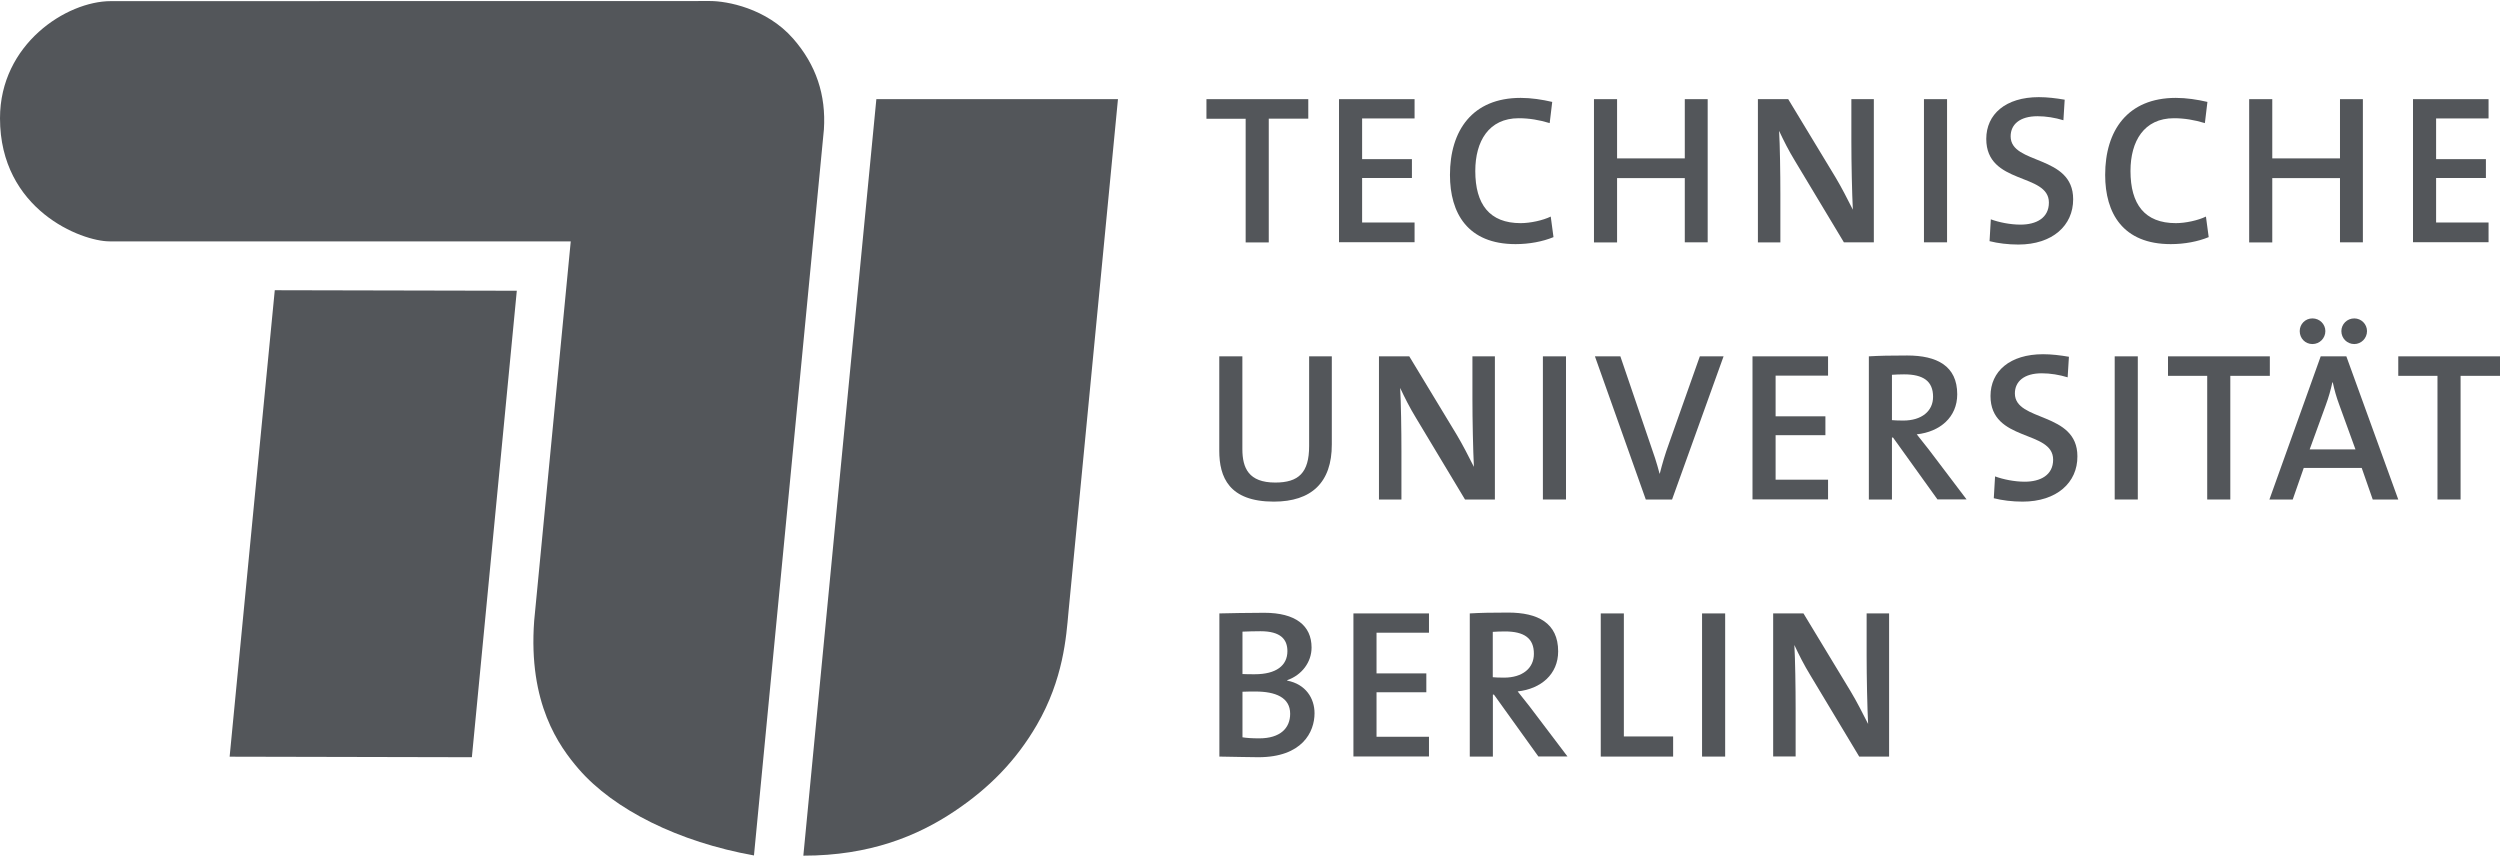
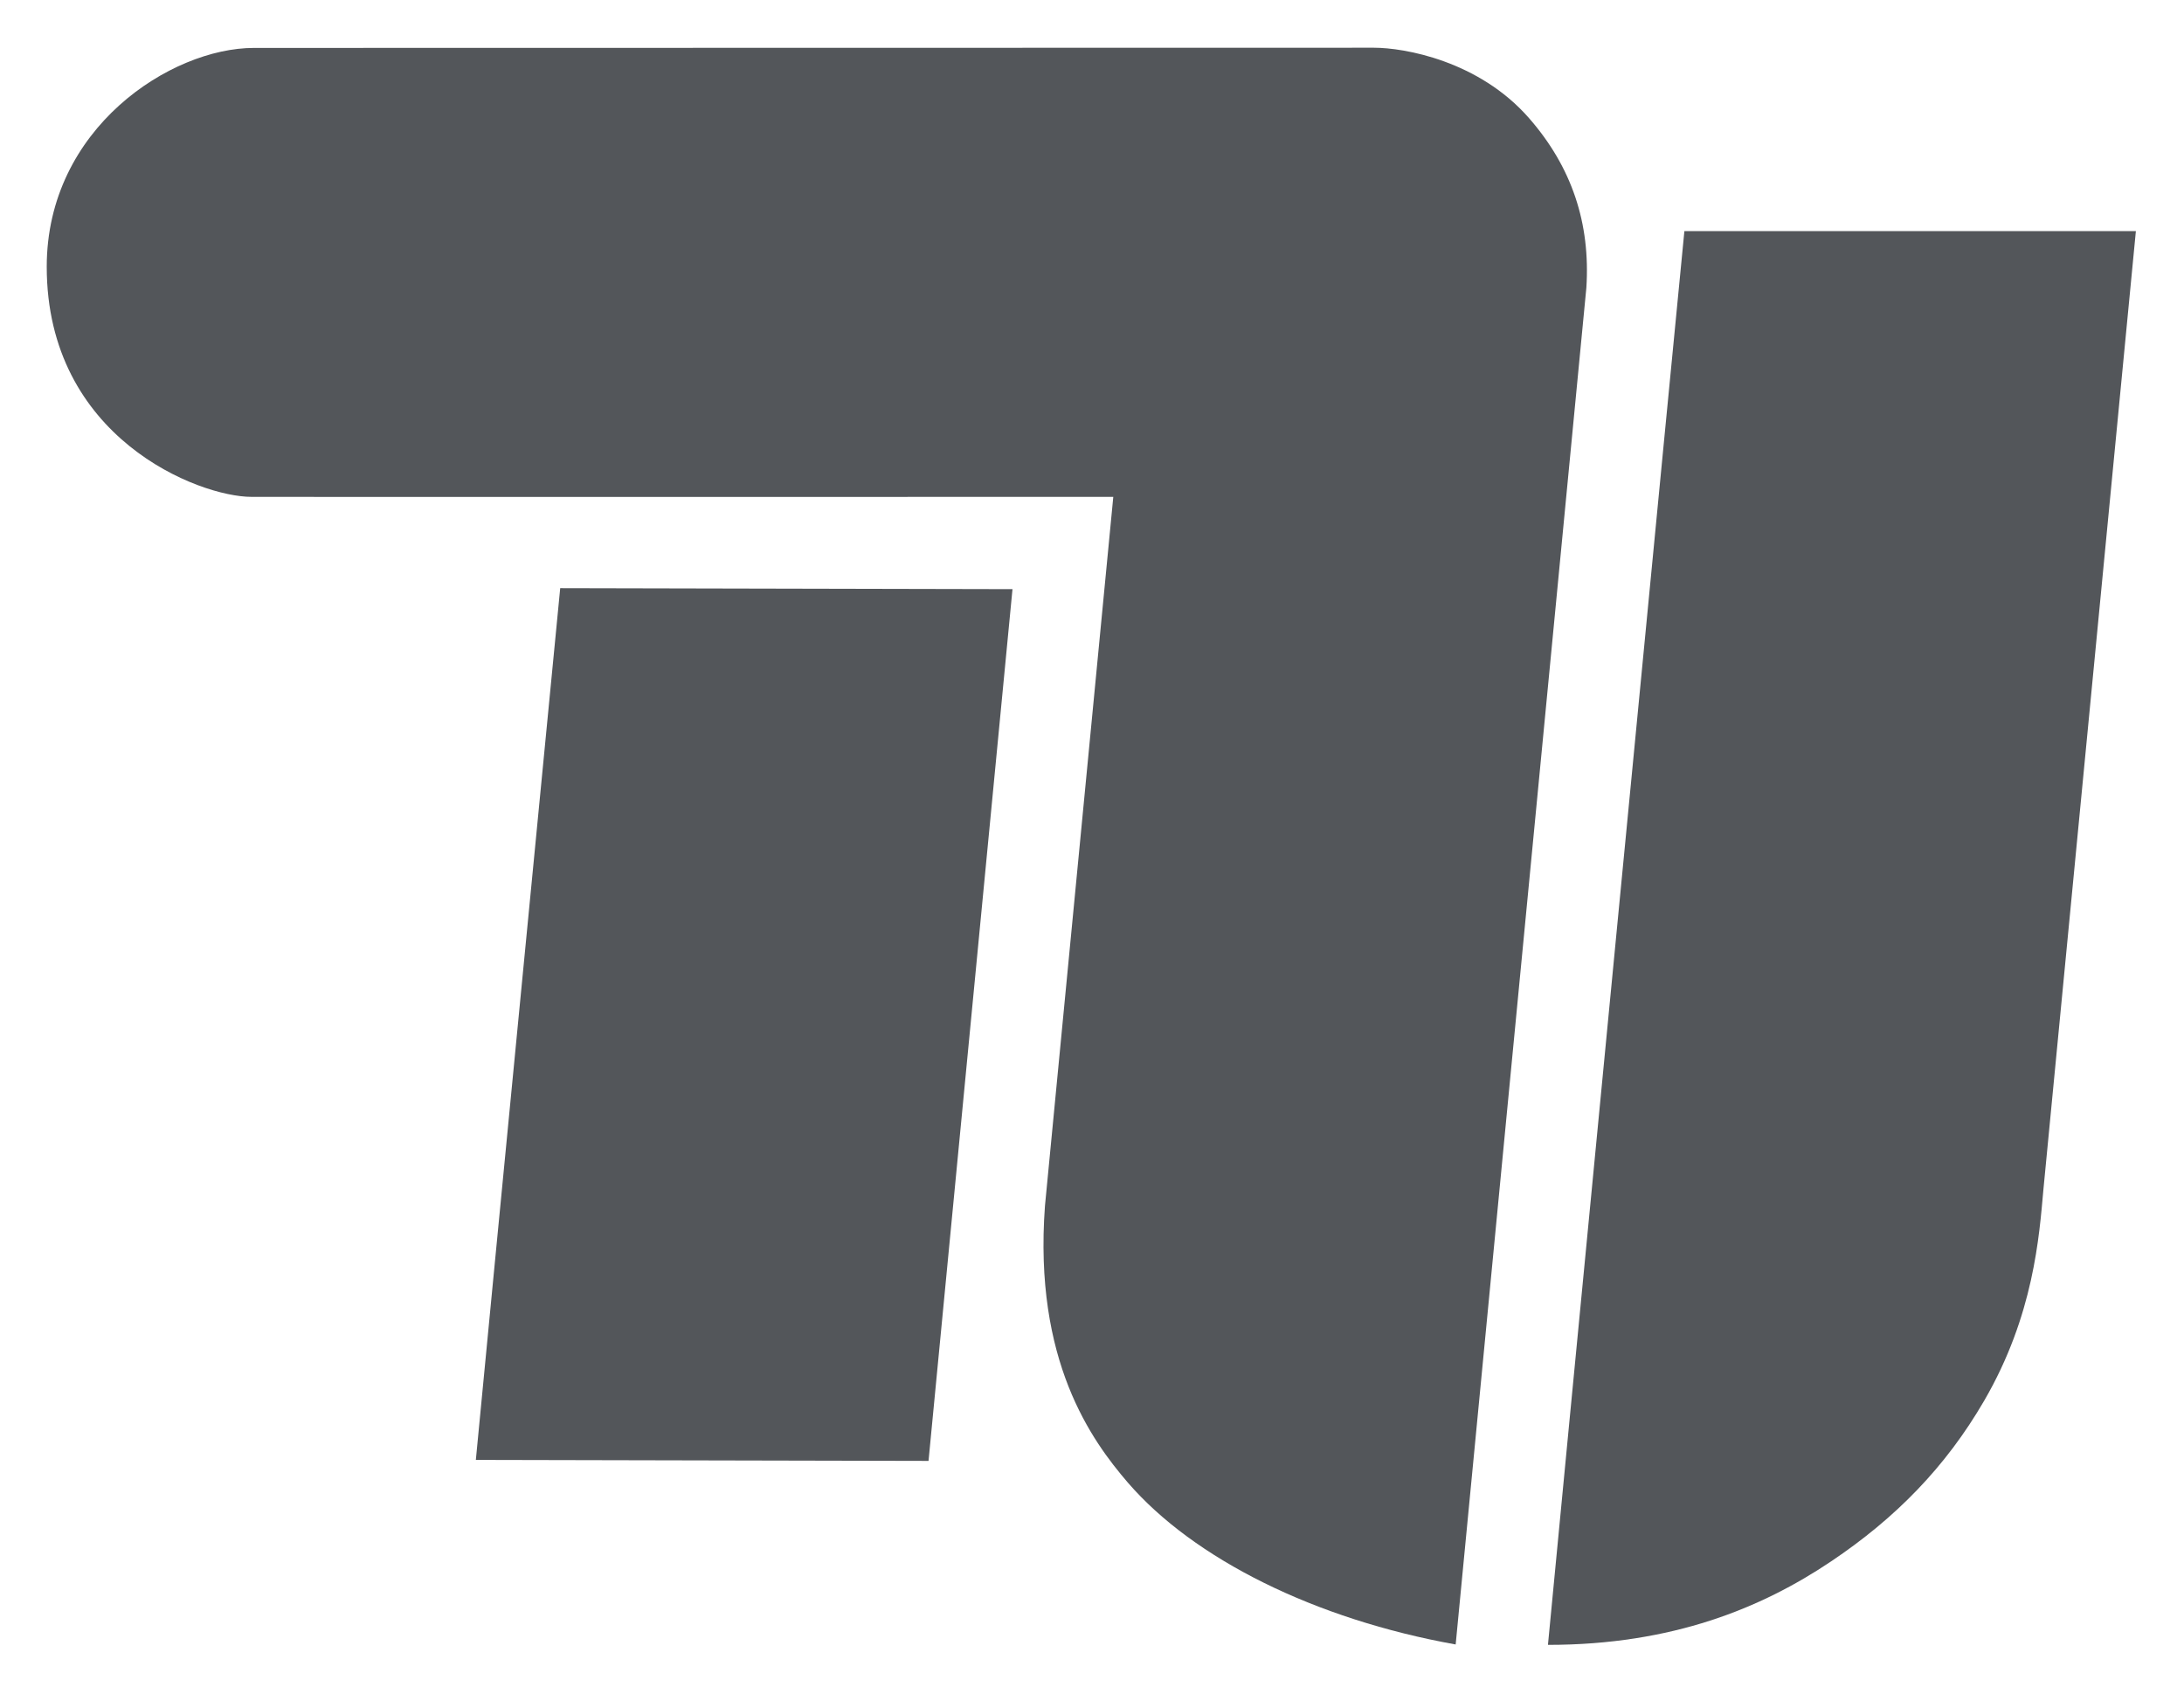
- <svg xmlns="http://www.w3.org/2000/svg" fill="#53565A" version="1.1" x="0" y="0" viewBox="0 0 235.92 80.7" style="enable-background:new 0 0 235.92 80.7" width="146" height="50" xml:space="preserve">
+ <svg xmlns="http://www.w3.org/2000/svg" fill="#53565A" version="1.1" x="0" y="0" viewBox="-2.36 -2.36 110.29 85.52" style="enable-background:new 0 0 235.92 80.7" height="50" xml:space="preserve">
  <style>.st1{fill:#53565A}</style>
  <path id="XMLID_191_" class="st1" d="M75.81 80.7c6.28 0 10.79-1.86 14.29-4.21 3.27-2.19 5.8-4.78 7.74-8.12 2.51-4.32 2.78-8.33 2.99-10.66 0-.02 4.67-48.4 4.67-48.4H82.7c-.01 0-6.9 71.39-6.89 71.39z" />
  <path id="XMLID_190_" class="st1" d="m53.86 22.73-3.45 35.8c-.58 7.83 2.36 11.85 4.18 13.97 3.34 3.87 9.47 6.91 16.56 8.18l6.6-68.51c.21-3.25-.73-6.09-2.9-8.57C72.32.71 68.57.05 67.02.05L10.46.06C6.28.06 0 4.11 0 11.11c0 8.65 7.69 11.62 10.34 11.62 1.35.01 43.52 0 43.52 0z" />
  <path id="XMLID_189_" class="st1" d="m44.53 71.41 4.24-44.02-22.84-.05s-3.72 38.32-4.26 44.02l22.86.05z" />
  <g id="XMLID_127_">
    <path id="XMLID_187_" class="st1" d="M119.73 11.16v11.67h-2.18V11.16h-3.7V9.31h9.61v1.84h-3.73z" />
    <path id="XMLID_185_" class="st1" d="M126.36 22.83V9.31h7.13v1.82h-4.95v3.84h4.7v1.78h-4.7v4.2h4.95v1.86h-7.13z" />
    <path id="XMLID_183_" class="st1" d="M143.02 22.99c-4.52 0-6.19-2.92-6.19-6.53 0-4.2 2.12-7.27 6.67-7.27 1 0 2.04.16 2.98.38l-.24 2c-.98-.3-1.94-.46-2.92-.46-2.82 0-4.1 2.16-4.1 4.98 0 3.14 1.34 4.92 4.28 4.92.92 0 2.1-.26 2.84-.62l.26 1.94c-1.02.42-2.28.66-3.58.66z" />
    <path id="XMLID_181_" class="st1" d="M158.99 22.83v-6.07h-6.39v6.07h-2.18V9.31h2.18v5.59h6.39V9.31h2.16v13.51h-2.16z" />
    <path id="XMLID_179_" class="st1" d="m174.01 22.83-4.62-7.69c-.6-.98-1.08-1.94-1.5-2.84.08 1.32.12 4.06.12 5.99v4.54h-2.12V9.31h2.86l4.46 7.37c.6 1 1.14 2.08 1.64 3.06-.08-1.54-.14-4.44-.14-6.43v-4h2.12v13.51h-2.82z" />
    <path id="XMLID_177_" class="st1" d="M181.56 22.83V9.31h2.18v13.51h-2.18z" />
    <path id="XMLID_175_" class="st1" d="M190.47 23.03c-.98 0-1.94-.12-2.72-.32l.12-2.06c.76.28 1.82.5 2.8.5 1.48 0 2.68-.62 2.68-2.08 0-2.84-5.91-1.64-5.91-6.01 0-2.32 1.82-3.94 4.96-3.94.8 0 1.62.1 2.44.24l-.12 1.94c-.78-.24-1.64-.38-2.44-.38-1.68 0-2.54.78-2.54 1.9 0 2.7 5.9 1.7 5.9 5.93.01 2.48-1.95 4.28-5.17 4.28z" />
    <path id="XMLID_173_" class="st1" d="M204.85 22.99c-4.52 0-6.19-2.92-6.19-6.53 0-4.2 2.12-7.27 6.67-7.27 1 0 2.04.16 2.98.38l-.24 2c-.98-.3-1.94-.46-2.92-.46-2.82 0-4.1 2.16-4.1 4.98 0 3.14 1.34 4.92 4.28 4.92.92 0 2.1-.26 2.84-.62l.26 1.94c-1.02.42-2.28.66-3.58.66z" />
    <path id="XMLID_171_" class="st1" d="M220.82 22.83v-6.07h-6.39v6.07h-2.18V9.31h2.18v5.59h6.39V9.31h2.16v13.51h-2.16z" />
    <path id="XMLID_169_" class="st1" d="M227.71 22.83V9.31h7.13v1.82h-4.95v3.84h4.7v1.78h-4.7v4.2h4.95v1.86h-7.13z" />
    <path id="XMLID_167_" class="st1" d="M120.21 47.29c-4.24 0-5.15-2.32-5.15-4.8v-8.91h2.18v8.75c0 1.8.6 3.16 3.1 3.16 2.2 0 3.2-.92 3.2-3.44v-8.47h2.14v8.31c.01 3.6-1.93 5.4-5.47 5.4z" />
    <path id="XMLID_165_" class="st1" d="m138.25 47.09-4.62-7.69c-.6-.98-1.08-1.94-1.5-2.84.08 1.32.12 4.06.12 5.99v4.54h-2.12V33.58h2.86l4.46 7.37c.6 1 1.14 2.08 1.64 3.06-.08-1.54-.14-4.44-.14-6.43v-4h2.12v13.51h-2.82z" />
    <path id="XMLID_163_" class="st1" d="M145.6 47.09V33.58h2.18v13.51h-2.18z" />
    <path id="XMLID_161_" class="st1" d="M157.79 47.09h-2.48l-4.8-13.51h2.4l2.84 8.33c.28.78.6 1.74.86 2.74h.02c.24-.94.48-1.78.88-2.88l2.9-8.19h2.24l-4.86 13.51z" />
    <path id="XMLID_159_" class="st1" d="M165.38 47.09V33.58h7.13v1.82h-4.95v3.84h4.7v1.78h-4.7v4.2h4.95v1.86h-7.13z" />
    <path id="XMLID_156_" class="st1" d="m182.84 47.09-4.2-5.85h-.1v5.85h-2.18V33.58c.98-.06 2.1-.08 3.62-.08 2.8 0 4.72.98 4.72 3.66 0 2.16-1.62 3.54-3.82 3.78.38.48.8 1 1.14 1.44l3.56 4.7h-2.74zm-3.16-11.81c-.42 0-.82.02-1.14.04v4.28c.2.02.58.04 1.06.04 1.76 0 2.82-.9 2.82-2.24 0-1.48-.92-2.12-2.74-2.12z" />
    <path id="XMLID_154_" class="st1" d="M190.87 47.29c-.98 0-1.94-.12-2.72-.32l.12-2.06c.76.28 1.82.5 2.8.5 1.48 0 2.68-.62 2.68-2.08 0-2.84-5.91-1.64-5.91-6.01 0-2.32 1.82-3.94 4.96-3.94.8 0 1.62.1 2.44.24l-.12 1.94c-.78-.24-1.64-.38-2.44-.38-1.68 0-2.54.78-2.54 1.9 0 2.7 5.9 1.7 5.9 5.93.02 2.48-1.95 4.28-5.17 4.28z" />
    <path id="XMLID_152_" class="st1" d="M199.56 47.09V33.58h2.18v13.51h-2.18z" />
    <path id="XMLID_150_" class="st1" d="M210.47 35.42v11.67h-2.18V35.42h-3.7v-1.84h9.61v1.84h-3.73z" />
    <path id="XMLID_145_" class="st1" d="m223.91 47.09-1.04-2.98h-5.47l-1.04 2.98h-2.2L219 33.58h2.42l4.9 13.51h-2.41zm-5.69-14.67c-.68 0-1.2-.54-1.2-1.22 0-.66.52-1.2 1.2-1.2s1.22.54 1.22 1.2c0 .67-.54 1.22-1.22 1.22zm2.52 5.7c-.26-.7-.44-1.34-.6-2.08h-.04a15.9 15.9 0 0 1-.62 2.14l-1.52 4.18h4.32l-1.54-4.24zm1.43-5.7c-.68 0-1.22-.54-1.22-1.22 0-.66.54-1.2 1.22-1.2.66 0 1.2.54 1.2 1.2 0 .67-.54 1.22-1.2 1.22z" />
    <path id="XMLID_143_" class="st1" d="M232.2 35.42v11.67h-2.18V35.42h-3.7v-1.84h9.61v1.84h-3.73z" />
    <path id="XMLID_139_" class="st1" d="M118.75 71.41c-.82 0-2.18-.04-3.68-.06V57.84c1.06-.02 2.6-.06 4.24-.06 2.94 0 4.46 1.2 4.46 3.28 0 1.38-.92 2.6-2.3 3.08v.04c1.76.34 2.58 1.68 2.58 3.08 0 1.77-1.16 4.15-5.3 4.15zm.2-11.89c-.6 0-1.18.02-1.7.04v4c.36.02.7.02 1.16.02 2.02 0 3.08-.82 3.08-2.18 0-1.1-.62-1.88-2.54-1.88zm-.48 5.69c-.22 0-.92 0-1.22.02v4.3c.34.06.88.1 1.58.1 1.98 0 2.92-.96 2.92-2.32 0-1.54-1.38-2.1-3.28-2.1z" />
    <path id="XMLID_137_" class="st1" d="M127.72 71.35V57.84h7.13v1.82h-4.95v3.84h4.7v1.78h-4.7v4.2h4.95v1.86h-7.13z" />
    <path id="XMLID_134_" class="st1" d="m145.18 71.35-4.2-5.85h-.1v5.85h-2.18V57.84c.98-.06 2.1-.08 3.62-.08 2.8 0 4.72.98 4.72 3.66 0 2.16-1.62 3.54-3.82 3.78.38.48.8 1 1.14 1.44l3.56 4.7h-2.74zm-3.17-11.81c-.42 0-.82.02-1.14.04v4.28c.2.02.58.04 1.06.04 1.76 0 2.82-.9 2.82-2.24.01-1.48-.91-2.12-2.74-2.12z" />
    <path id="XMLID_132_" class="st1" d="M151.06 71.35V57.84h2.18v11.61h4.65v1.9h-6.83z" />
    <path id="XMLID_130_" class="st1" d="M160.62 71.35V57.84h2.18v13.51h-2.18z" />
    <path id="XMLID_128_" class="st1" d="m175.45 71.35-4.62-7.69c-.6-.98-1.08-1.94-1.5-2.84.08 1.32.12 4.06.12 5.98v4.54h-2.12v-13.5h2.86l4.46 7.37c.6 1 1.14 2.08 1.64 3.06-.08-1.54-.14-4.44-.14-6.43v-4h2.12v13.51h-2.82z" />
  </g>
</svg>
